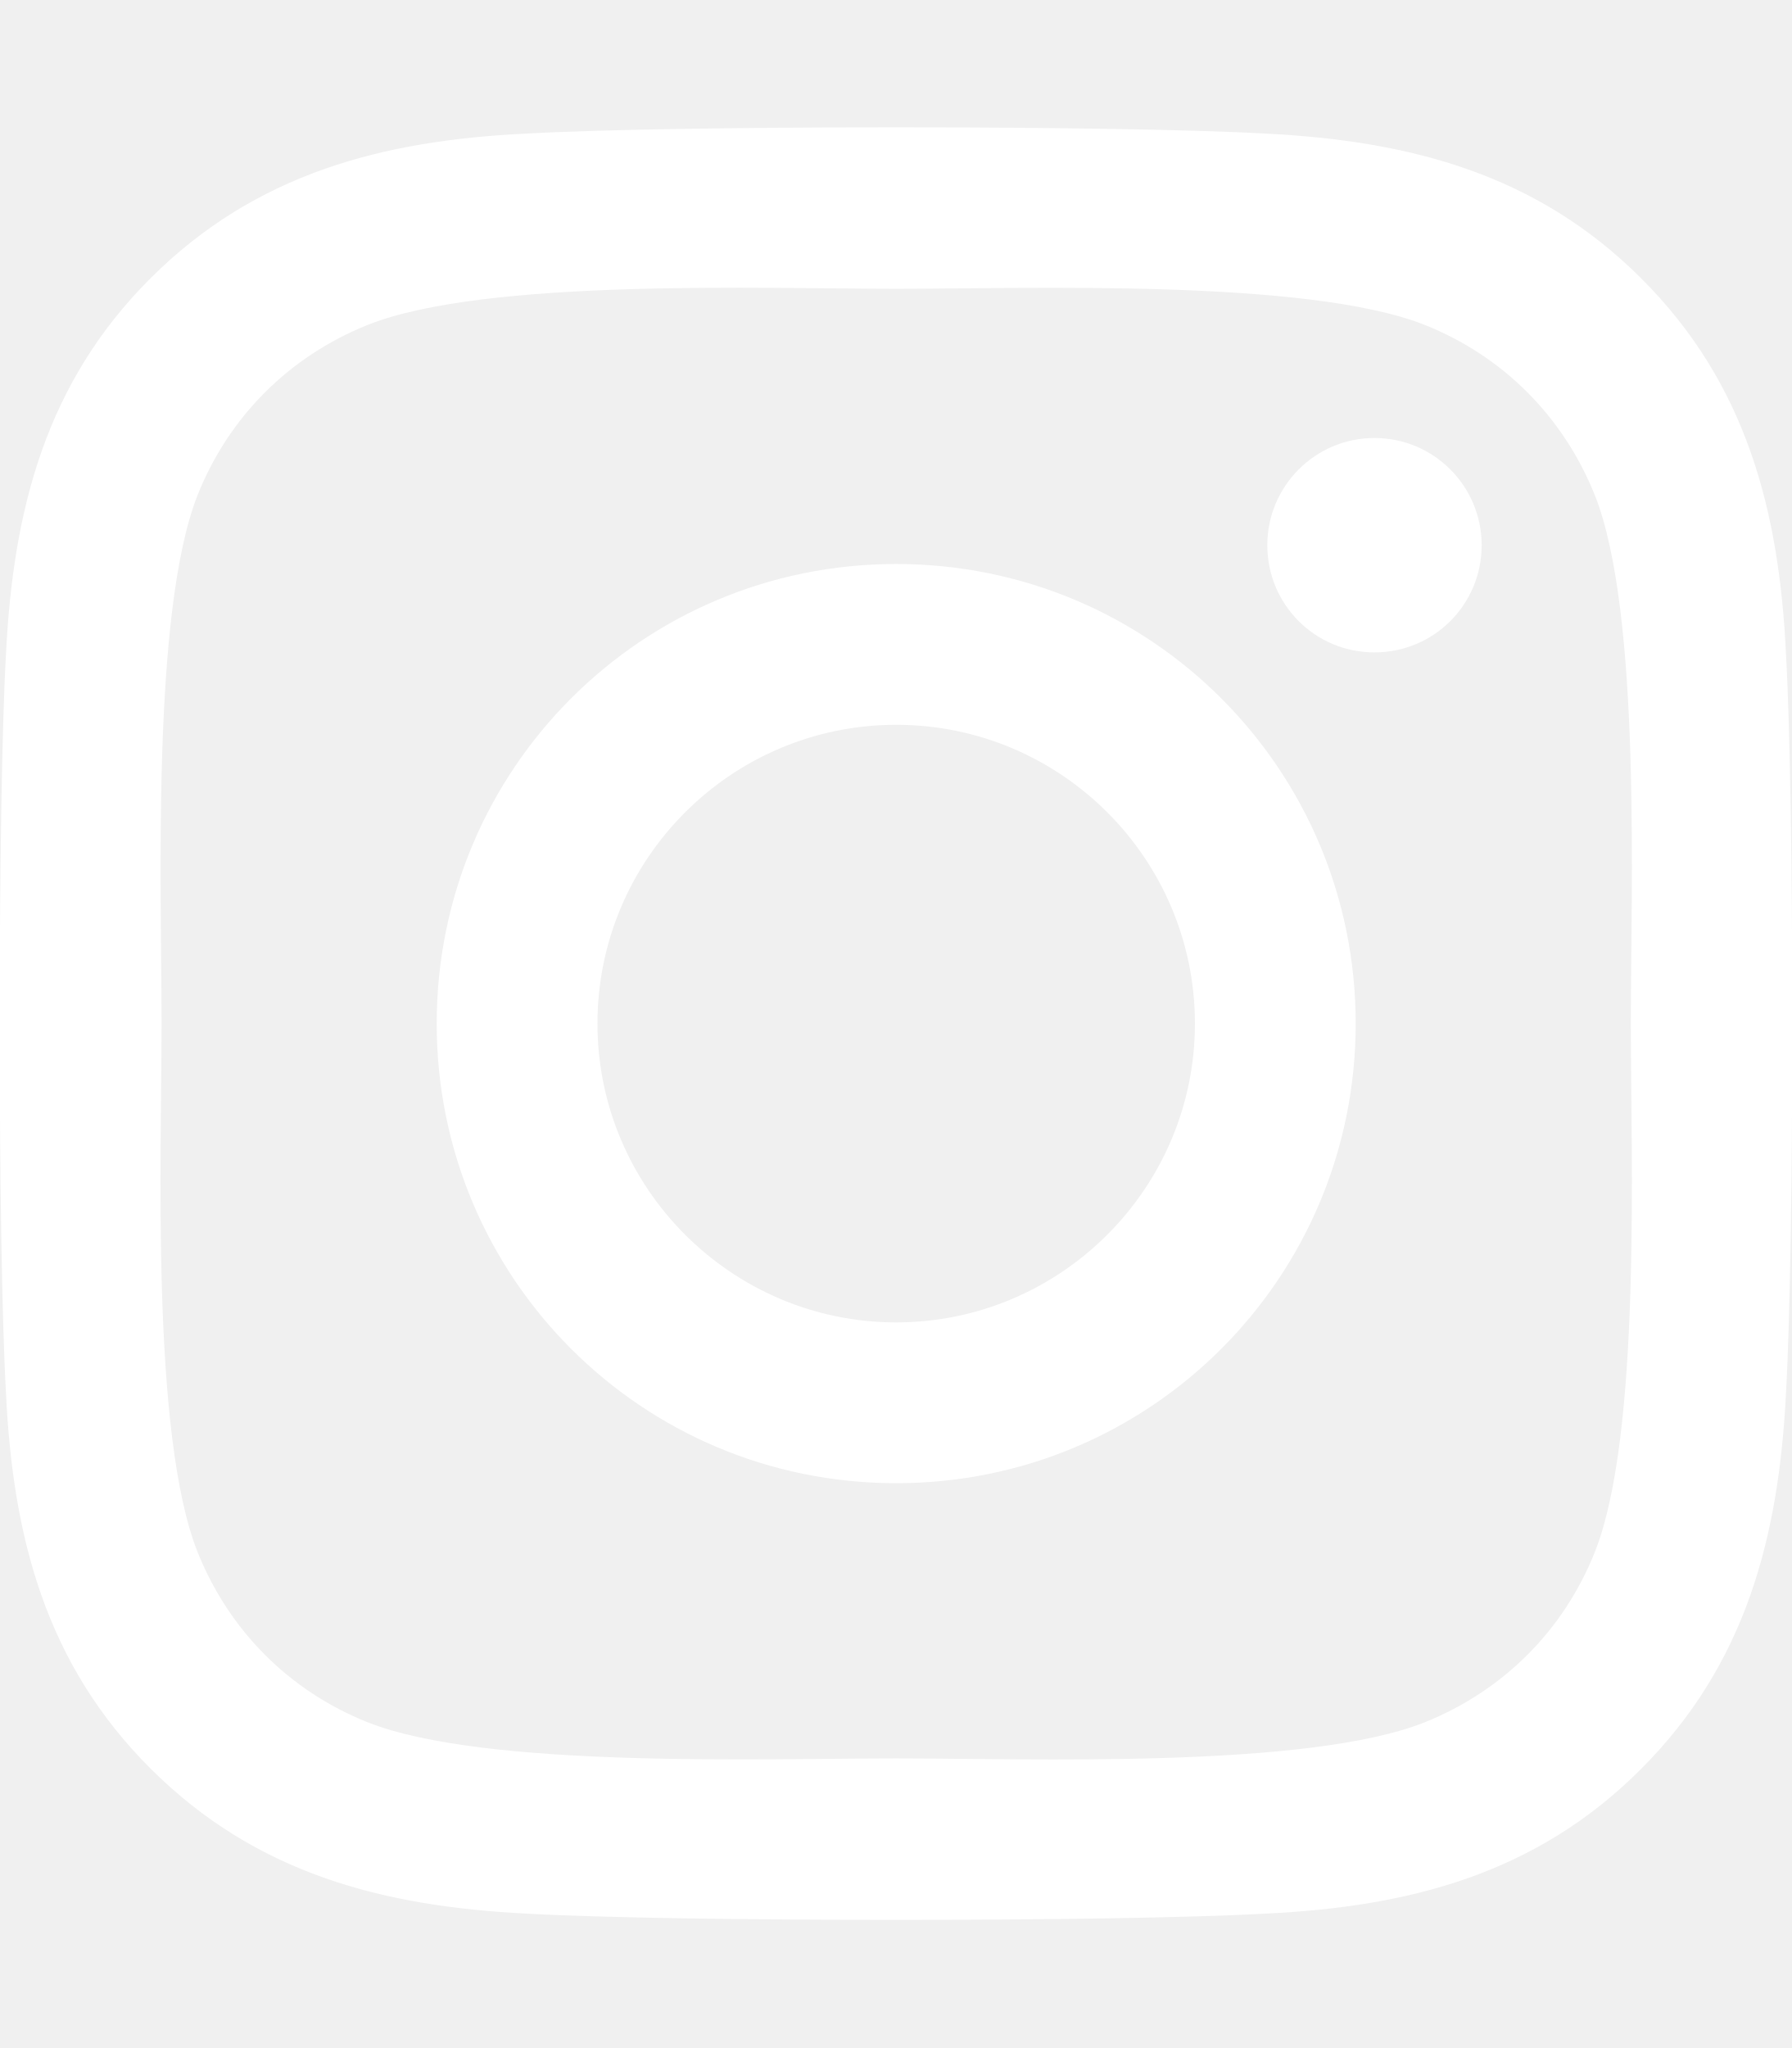
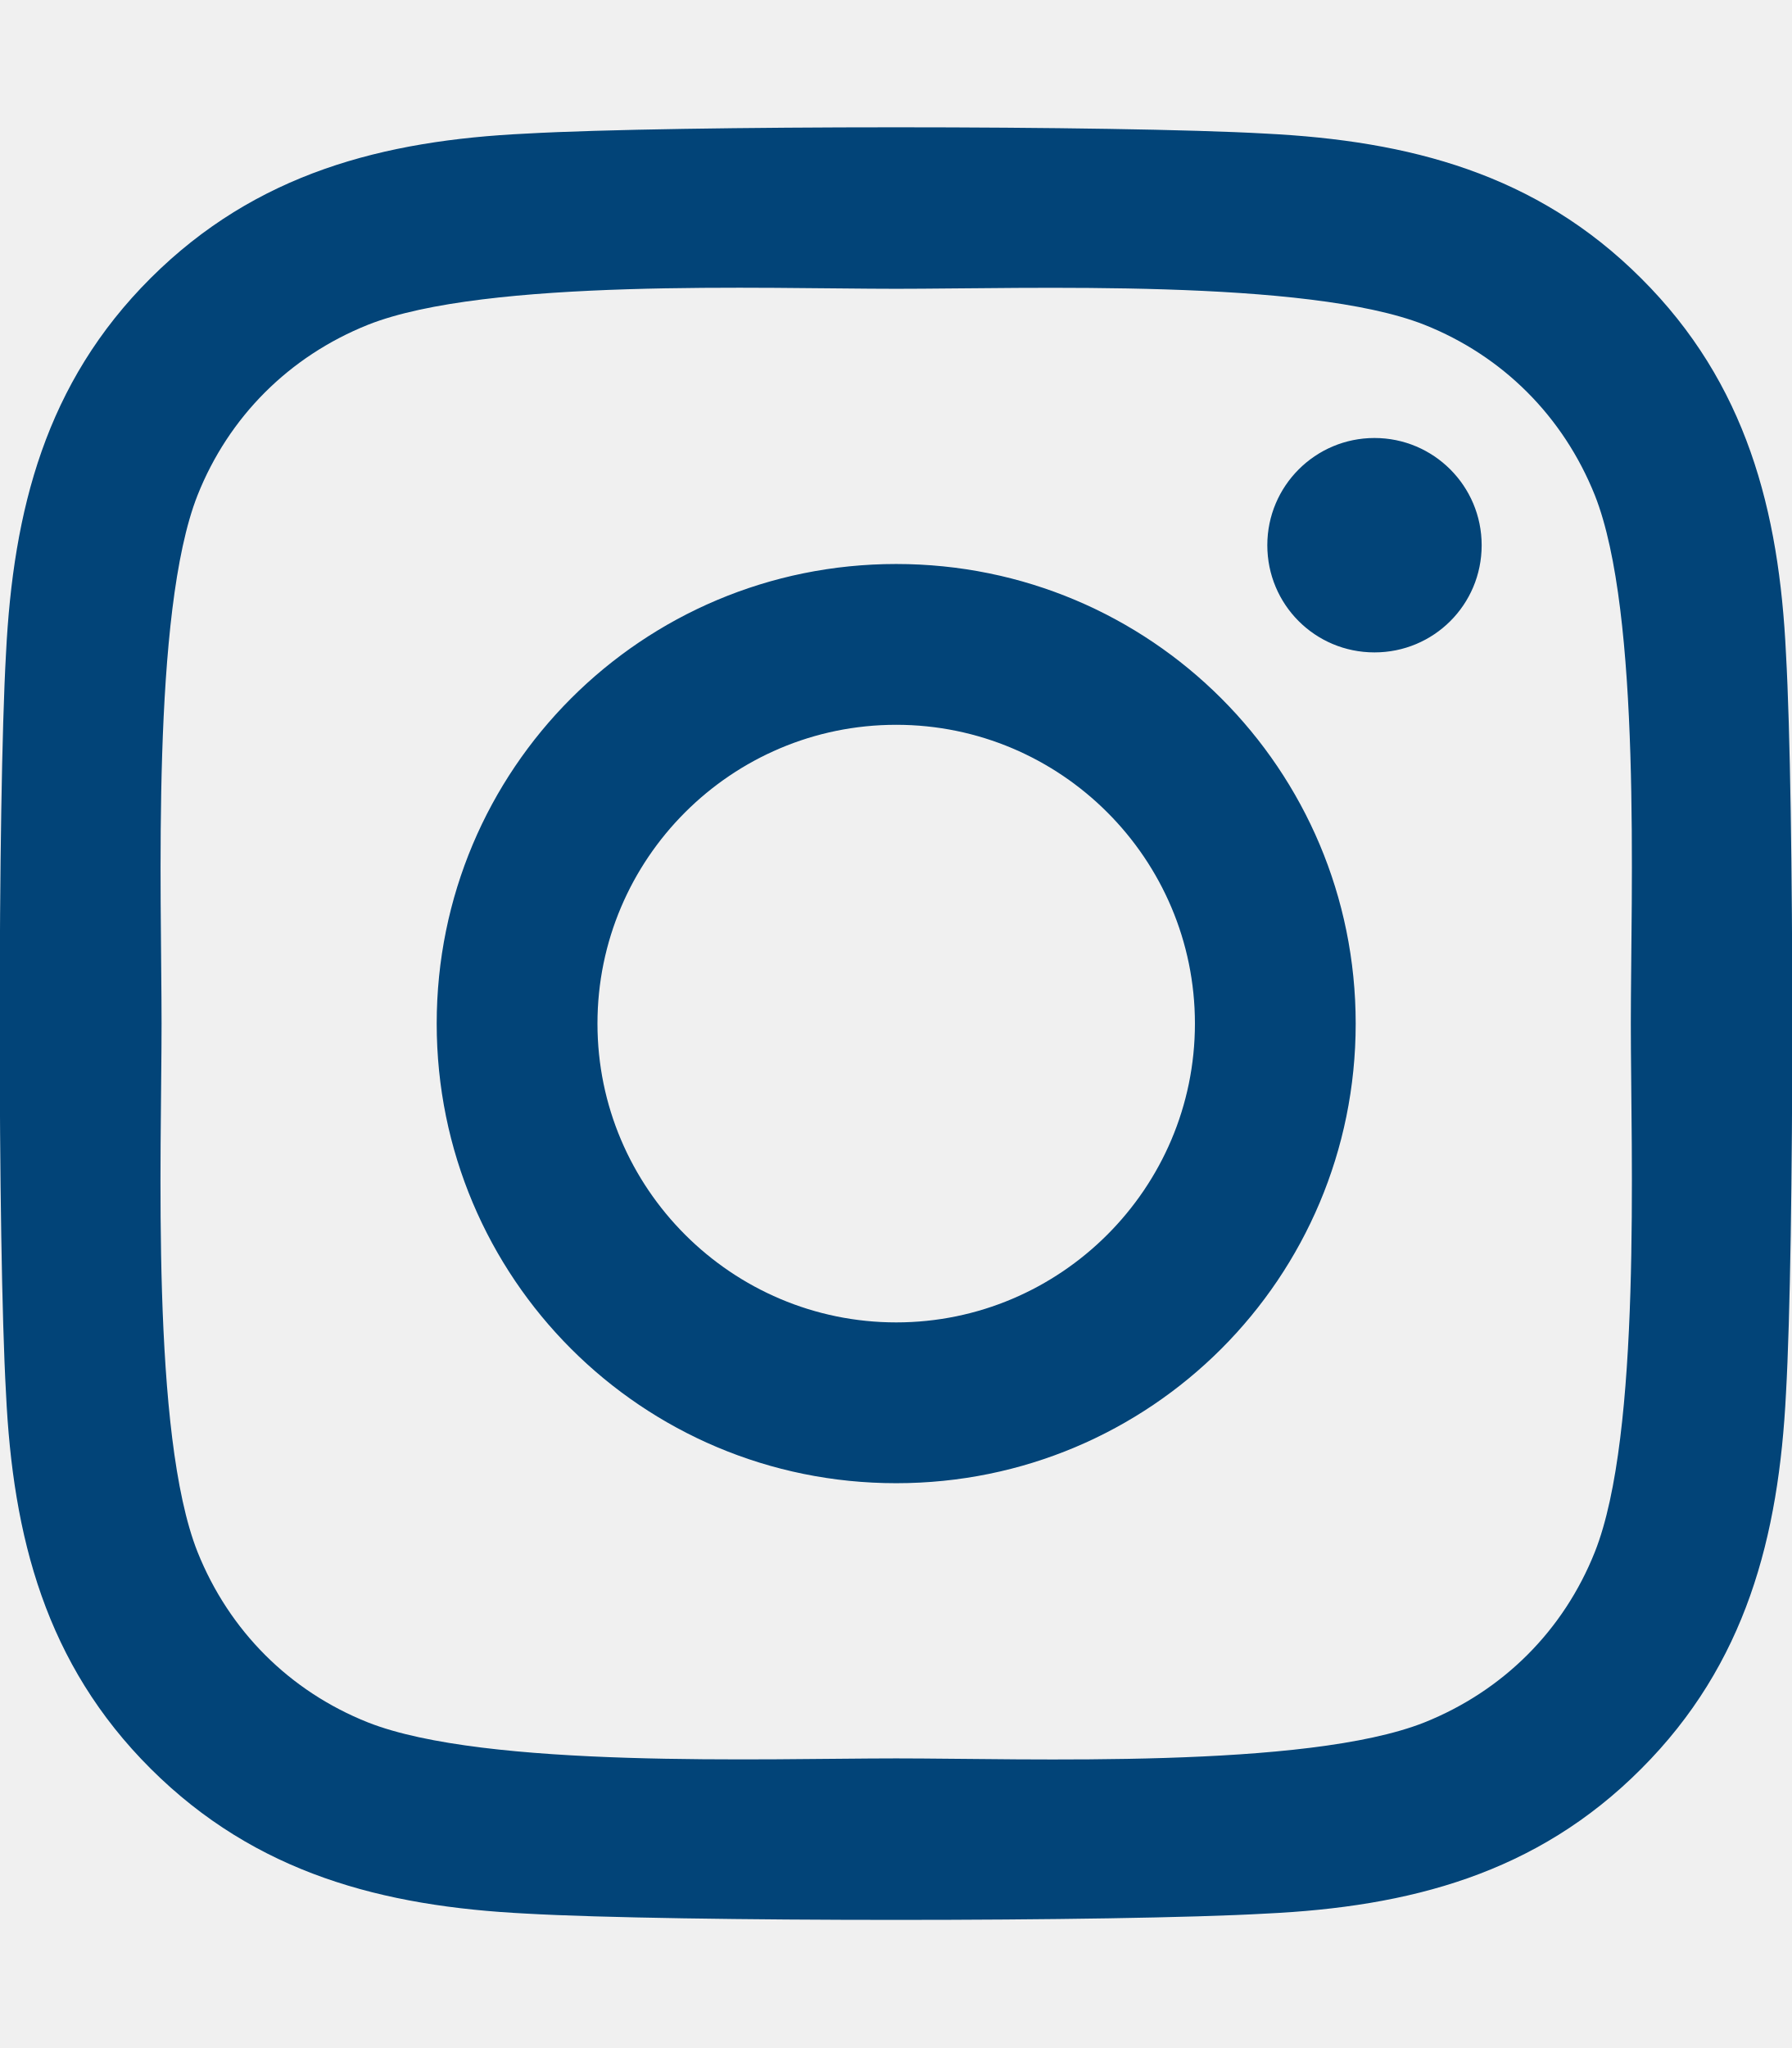
<svg xmlns="http://www.w3.org/2000/svg" viewBox="0 0 448 512">
-   <path fill="white" d="M224.1 141c-63.6 0-114.9 51.3-114.9 114.9s51.3 114.9 114.9 114.9S339 319.5 339 255.9 287.7 141 224.1 141zm0 189.6c-41.1 0-74.7-33.5-74.7-74.7s33.5-74.7 74.7-74.7 74.7 33.5 74.7 74.7-33.6 74.7-74.7 74.7zm146.4-194.3c0 14.9-12 26.8-26.8 26.8-14.9 0-26.8-12-26.8-26.8s12-26.8 26.8-26.8 26.8 12 26.8 26.8zm76.1 27.2c-1.7-35.9-9.9-67.7-36.2-93.9-26.2-26.2-58-34.4-93.9-36.2-37-2.1-147.9-2.1-184.9 0-35.8 1.7-67.6 9.9-93.9 36.1s-34.4 58-36.2 93.9c-2.1 37-2.1 147.9 0 184.9 1.7 35.9 9.9 67.7 36.2 93.9s58 34.4 93.9 36.2c37 2.1 147.9 2.1 184.9 0 35.9-1.7 67.7-9.9 93.9-36.2 26.2-26.2 34.4-58 36.2-93.9 2.1-37 2.1-147.8 0-184.8zM398.8 388c-7.8 19.6-22.9 34.7-42.6 42.6-29.5 11.7-99.5 9-132.1 9s-102.7 2.6-132.1-9c-19.6-7.8-34.7-22.9-42.6-42.6-11.7-29.5-9-99.5-9-132.1s-2.6-102.7 9-132.1c7.8-19.6 22.9-34.7 42.6-42.6 29.5-11.7 99.5-9 132.1-9s102.7-2.6 132.1 9c19.6 7.8 34.7 22.9 42.6 42.6 11.7 29.5 9 99.5 9 132.1s2.7 102.7-9 132.1z" />
+   <path fill="#024478" d="M224.1 141c-63.6 0-114.9 51.3-114.9 114.9s51.3 114.9 114.9 114.9S339 319.5 339 255.9 287.7 141 224.1 141zm0 189.6c-41.1 0-74.7-33.5-74.7-74.7s33.5-74.7 74.7-74.7 74.7 33.5 74.7 74.7-33.6 74.7-74.7 74.7zm146.4-194.3c0 14.9-12 26.8-26.8 26.8-14.9 0-26.8-12-26.8-26.8s12-26.8 26.8-26.8 26.8 12 26.8 26.8zm76.1 27.2c-1.7-35.9-9.9-67.7-36.2-93.9-26.2-26.2-58-34.4-93.9-36.2-37-2.1-147.9-2.1-184.9 0-35.8 1.7-67.6 9.9-93.9 36.1s-34.4 58-36.2 93.9c-2.1 37-2.1 147.9 0 184.9 1.7 35.9 9.9 67.7 36.2 93.9s58 34.4 93.9 36.2c37 2.1 147.9 2.1 184.9 0 35.9-1.7 67.7-9.9 93.9-36.2 26.2-26.2 34.4-58 36.2-93.9 2.1-37 2.1-147.8 0-184.8zM398.8 388c-7.8 19.6-22.9 34.7-42.6 42.6-29.5 11.7-99.5 9-132.1 9s-102.7 2.6-132.1-9c-19.6-7.8-34.7-22.9-42.6-42.6-11.7-29.5-9-99.5-9-132.1s-2.6-102.7 9-132.1c7.8-19.6 22.9-34.7 42.6-42.6 29.5-11.7 99.5-9 132.1-9s102.7-2.6 132.1 9c19.6 7.8 34.7 22.9 42.6 42.6 11.7 29.5 9 99.5 9 132.1s2.7 102.7-9 132.1z" />
</svg>
